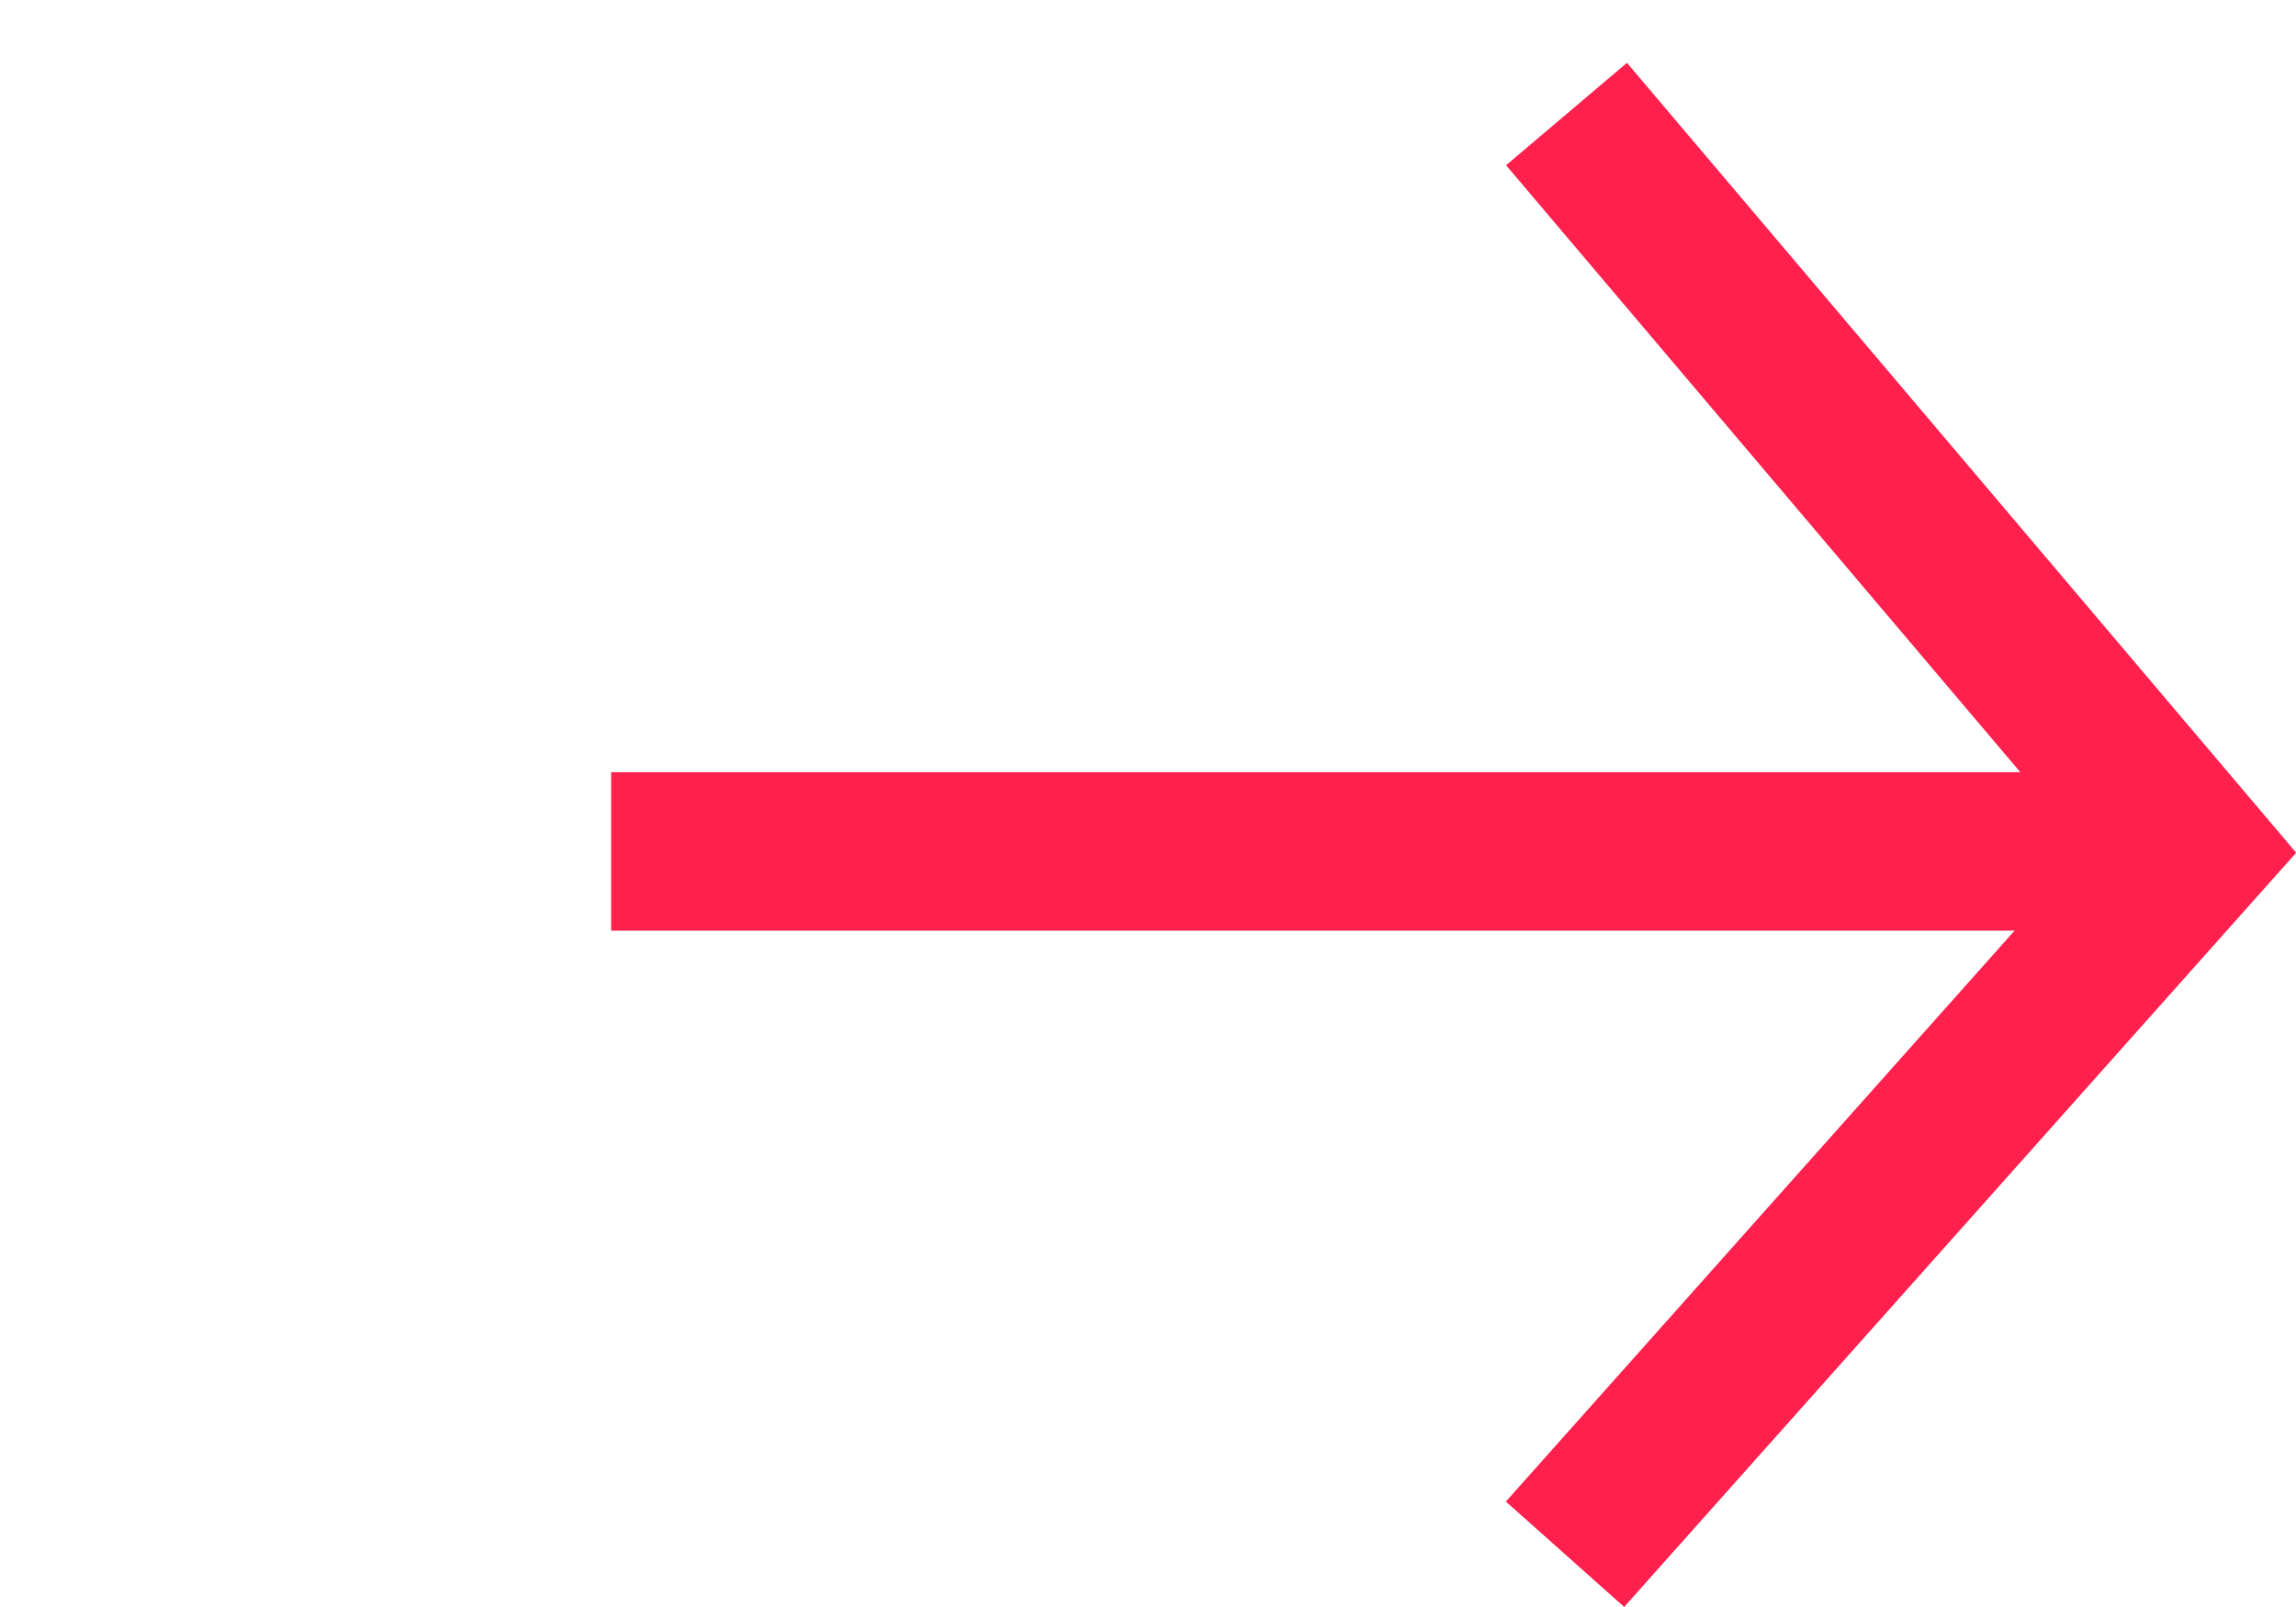
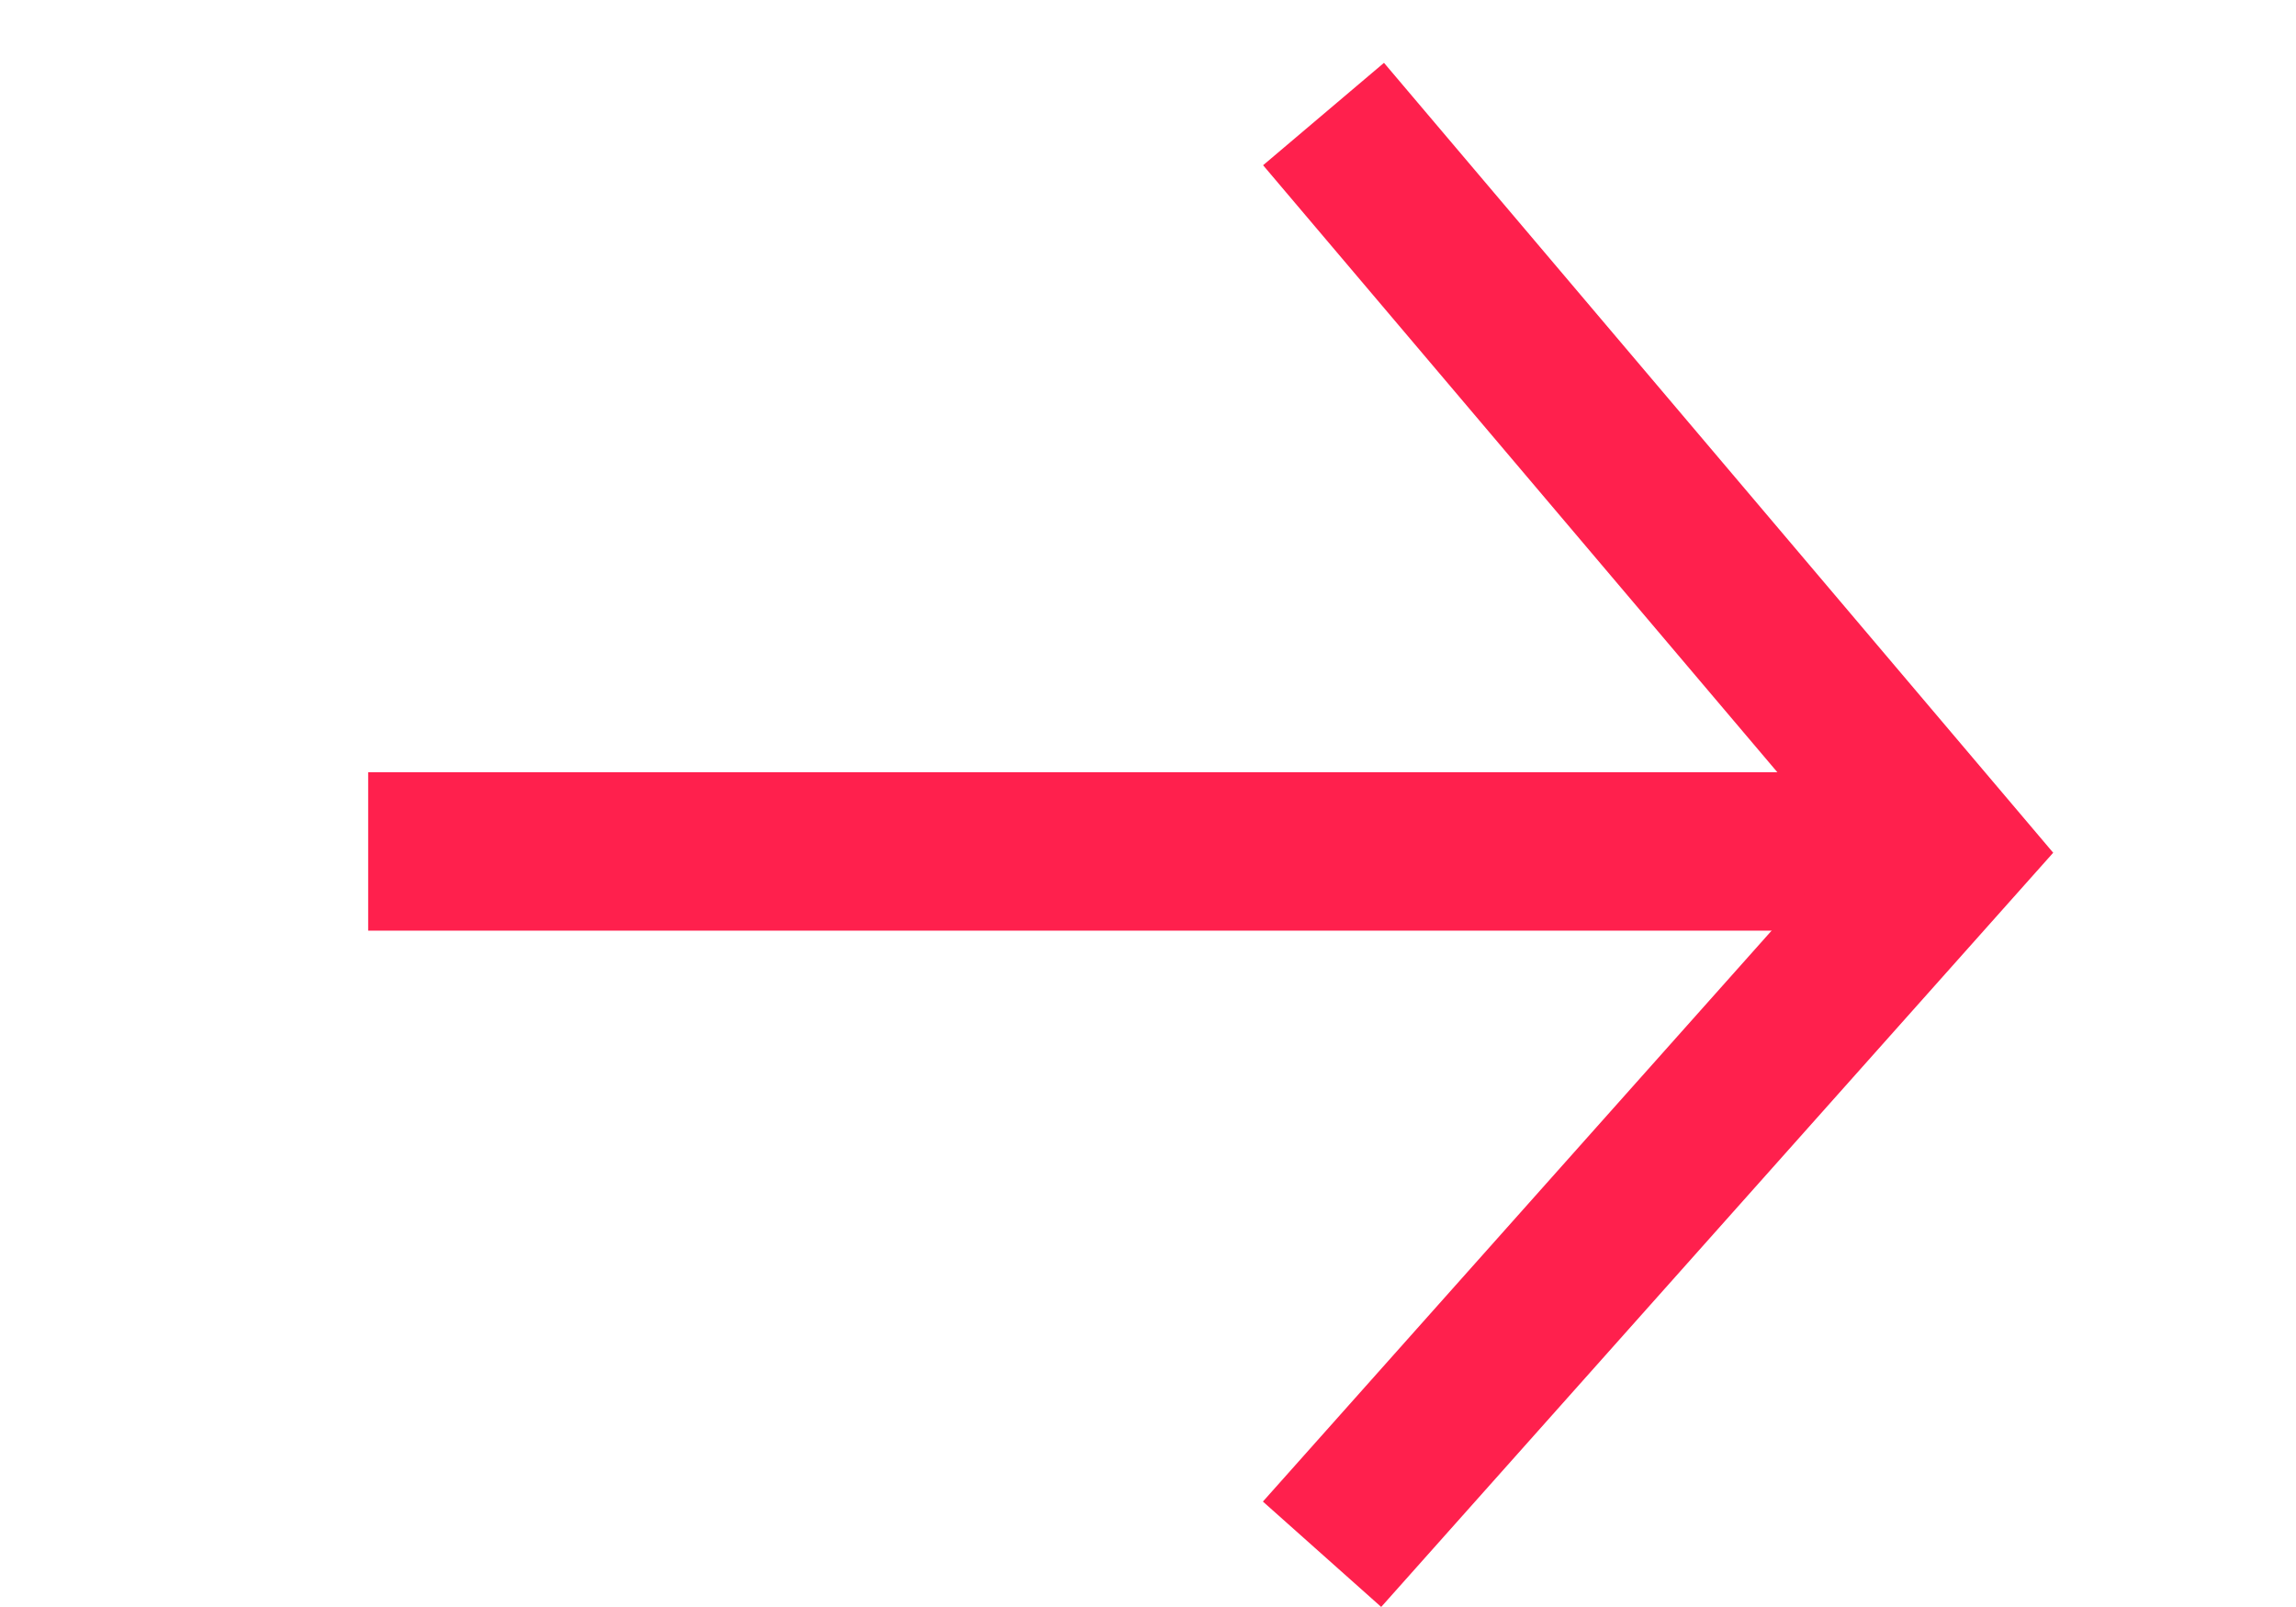
<svg xmlns="http://www.w3.org/2000/svg" width="18.898" height="13.228" viewBox="0 0 5 3.5" version="1.1" id="svg5">
  <defs id="defs2" />
  <g id="layer1">
-     <g id="g2428" transform="matrix(1.150118,0,0,1.150118,1.042166,-0.1593924)">
+     <g id="g2428" transform="matrix(1.150118,0,0,1.150118,0.5129996,-0.1593924)">
      <path style="fill:none;stroke:#ff204d;stroke-width:0.3;stroke-linecap:square;stroke-linejoin:round;stroke-miterlimit:8;stroke-dasharray:none;stroke-opacity:1;paint-order:fill markers stroke;stop-color:#000000" d="M 0.401,1.751 H 2.921" id="path236" />
      <path style="fill:none;stroke:#ff204d;stroke-width:0.3;stroke-linecap:square;stroke-linejoin:miter;stroke-miterlimit:8;stroke-dasharray:none;stroke-opacity:1;paint-order:fill markers stroke;stop-color:#000000" d="M 2.157,0.469 3.243,1.751 2.157,2.97" id="path238" />
    </g>
  </g>
</svg>
